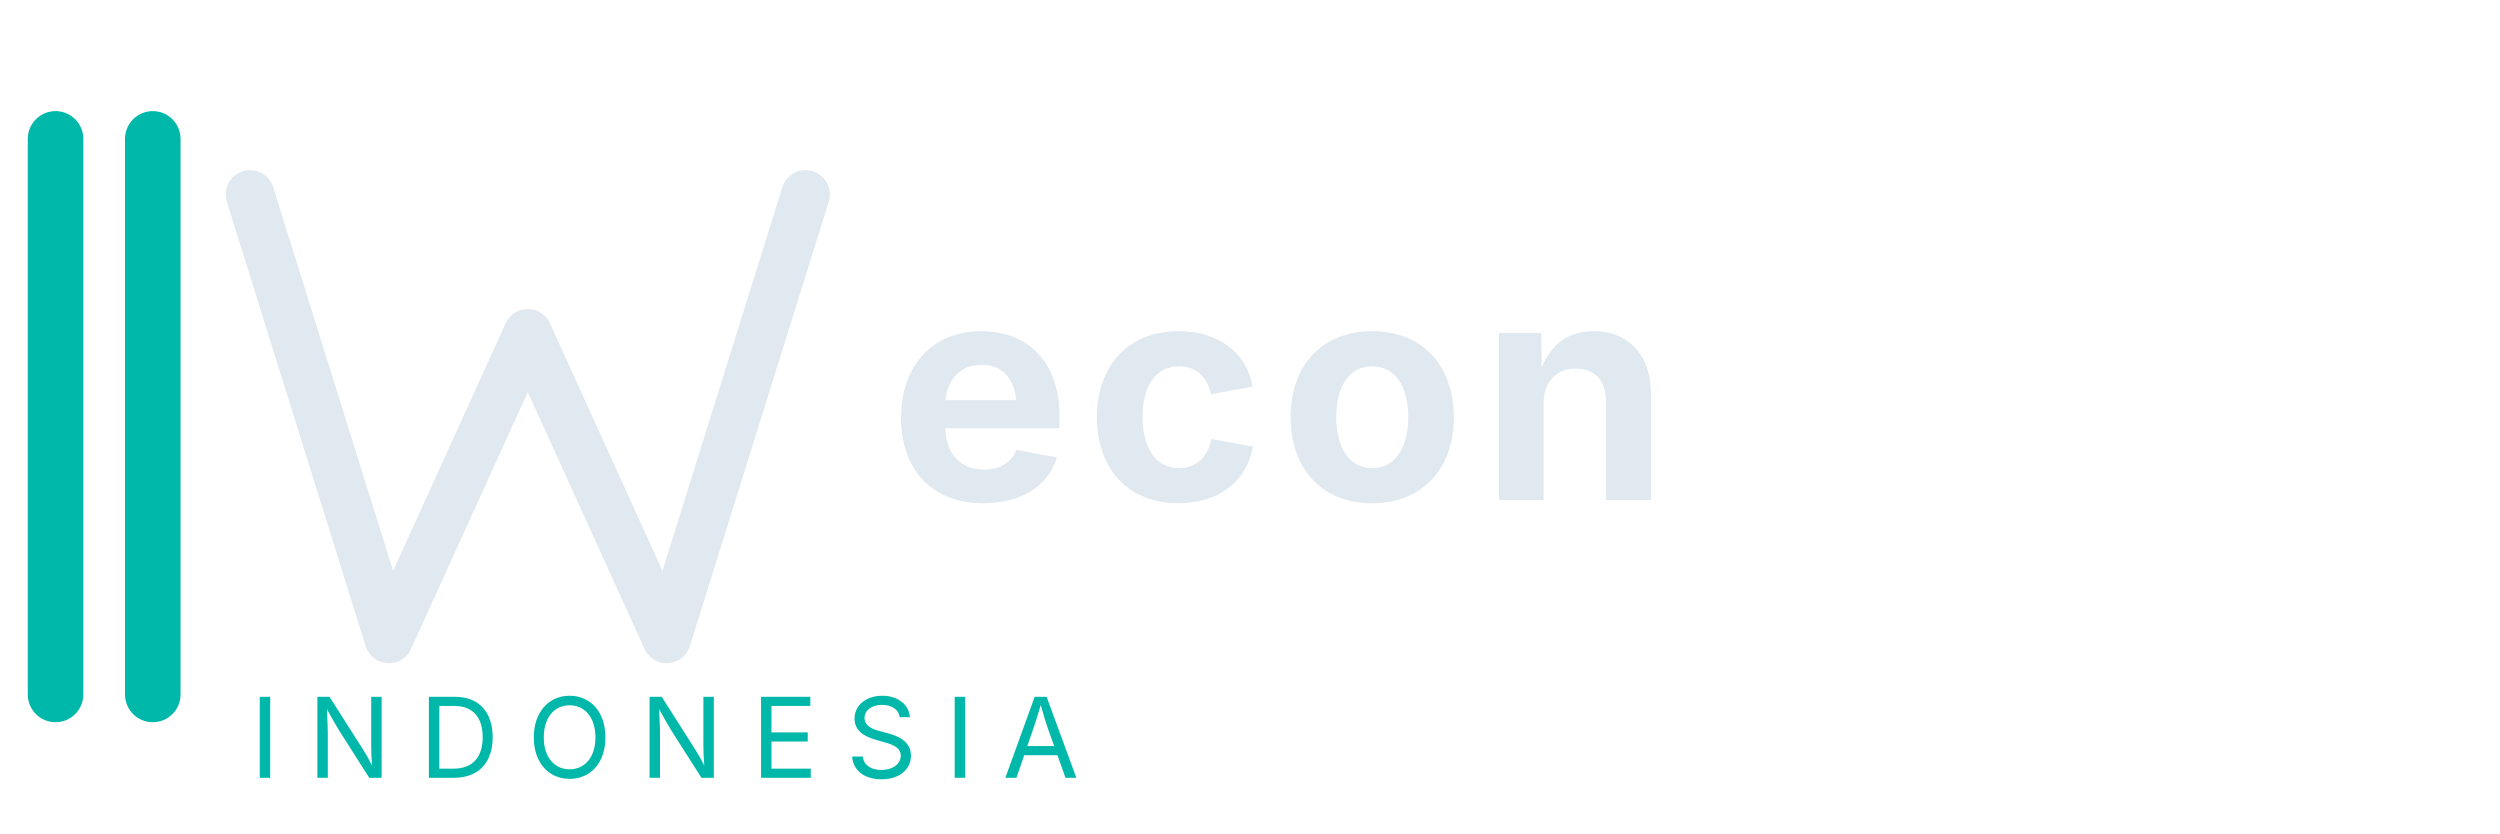
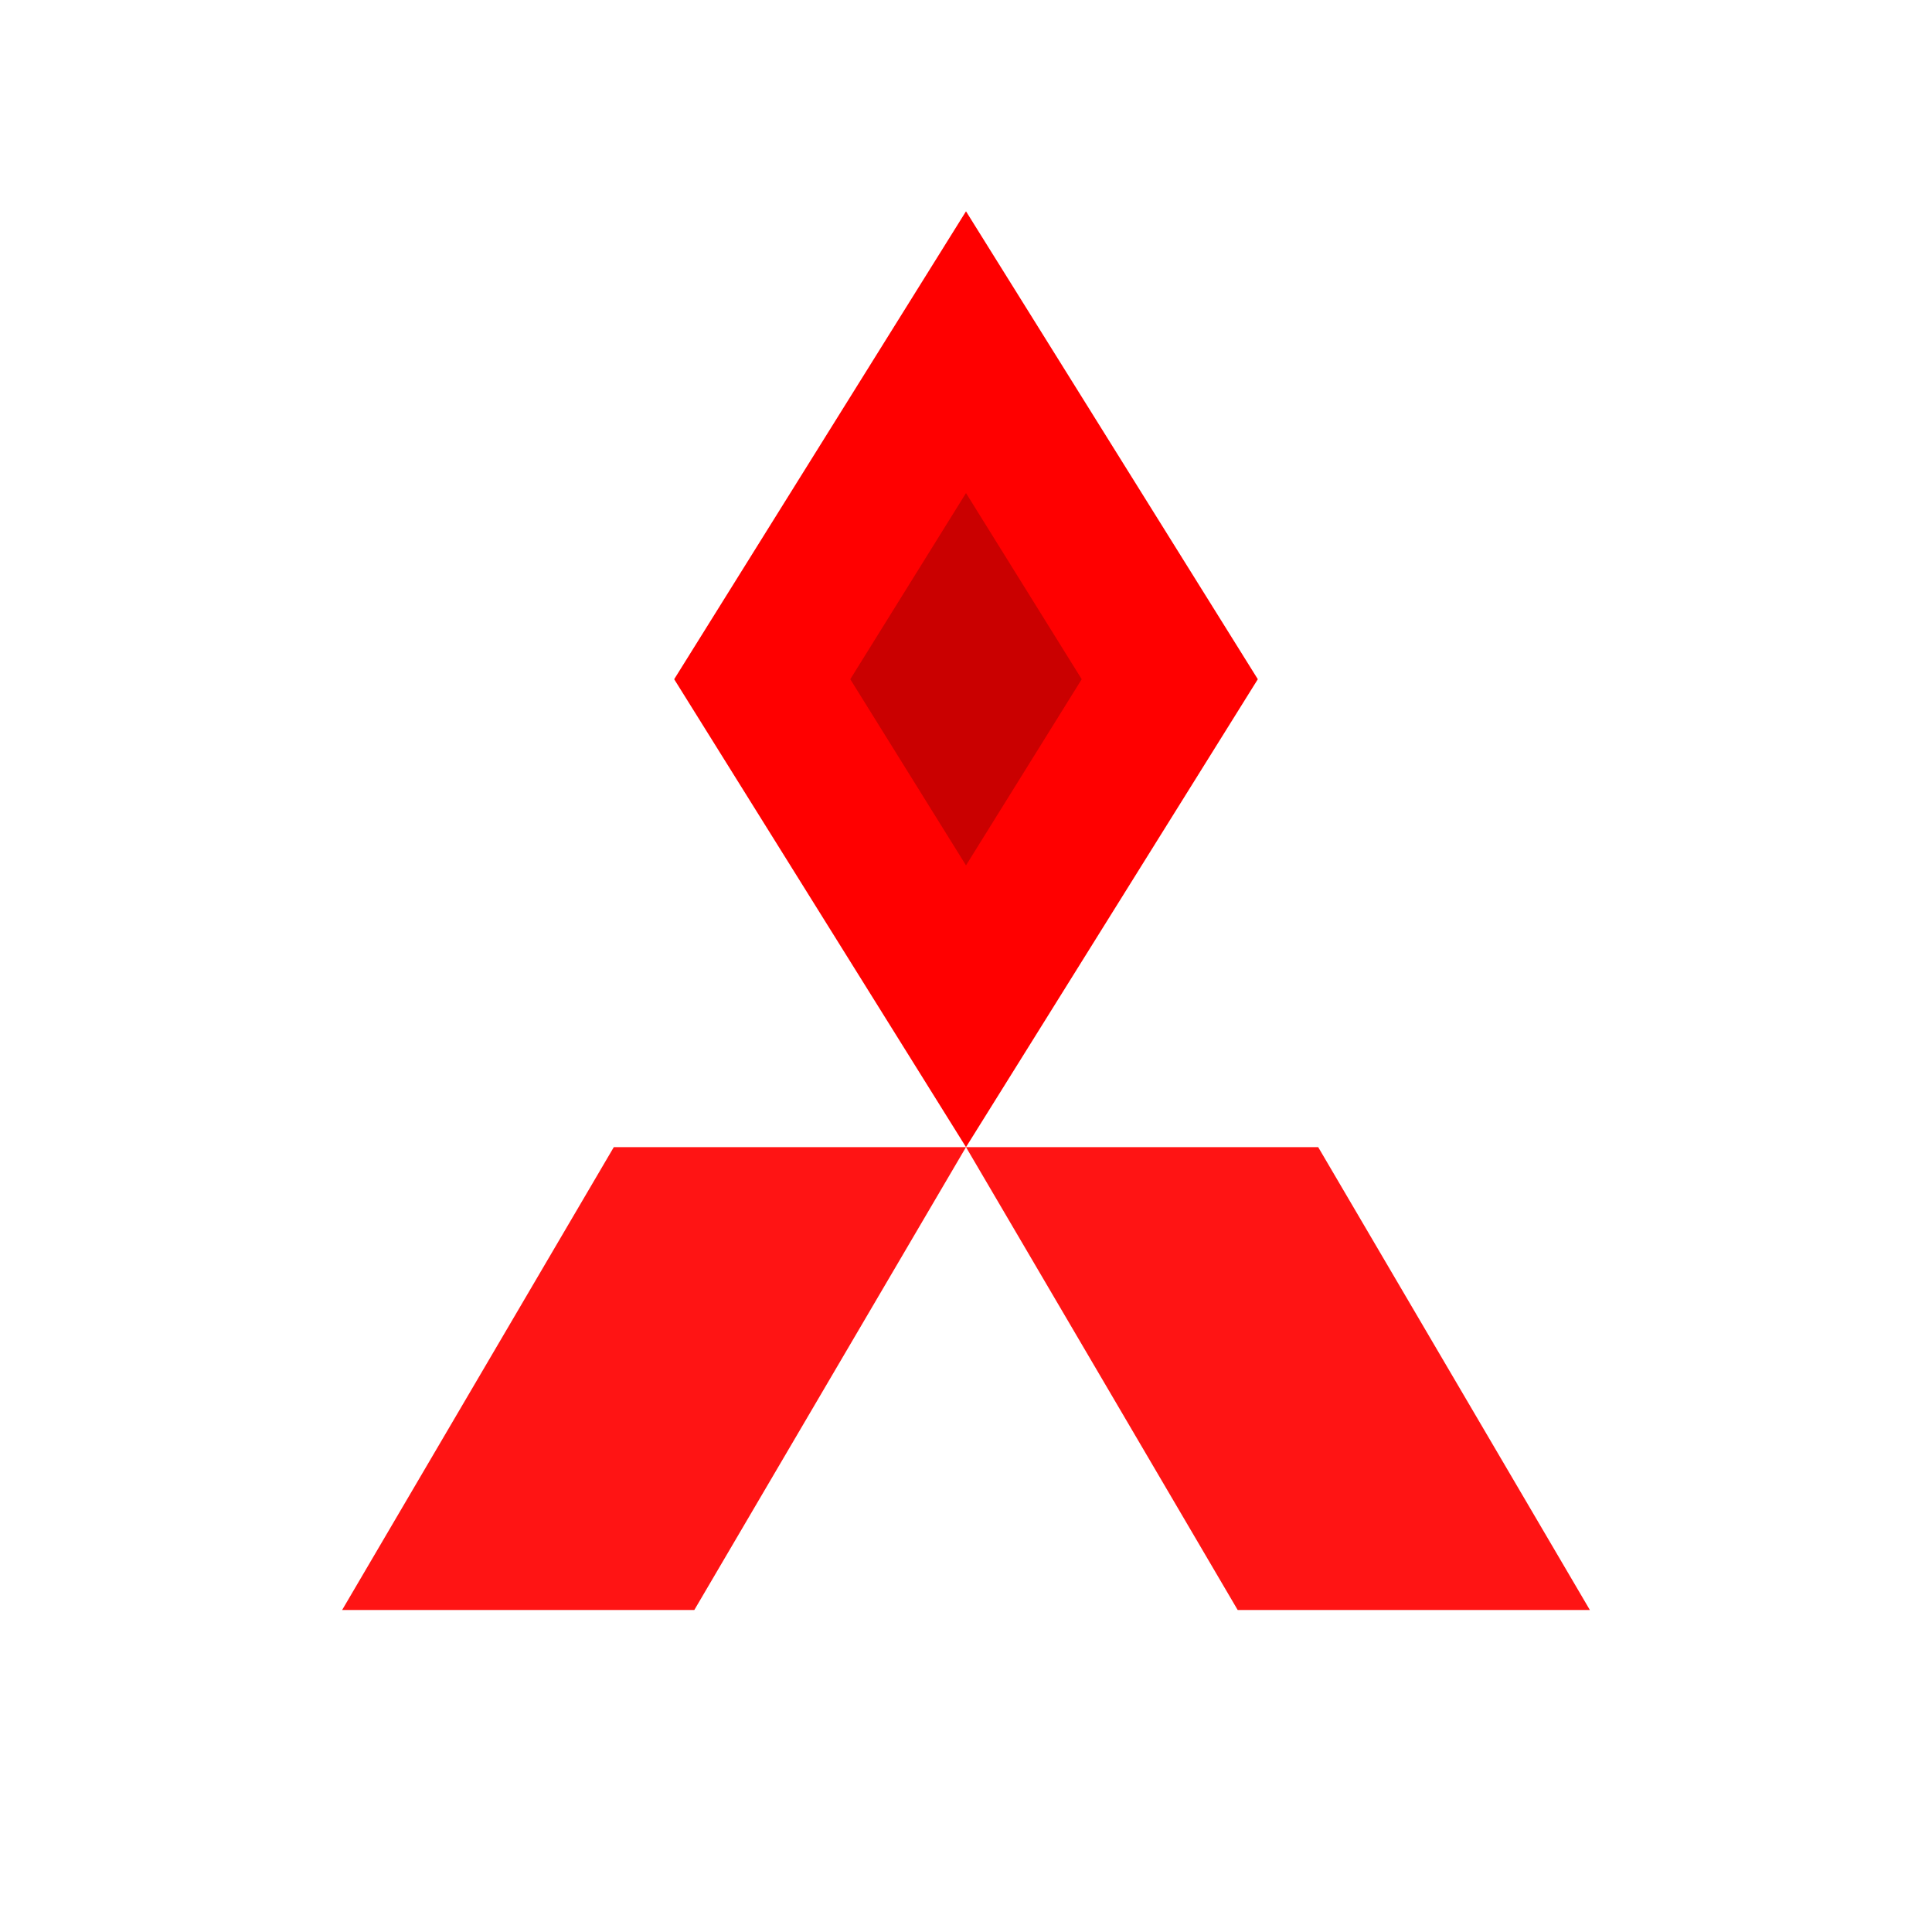
- <svg xmlns="http://www.w3.org/2000/svg" viewBox="0 0 180 60">
-   <rect x="2" y="8" width="4" height="44" rx="2" fill="#00b8a9" />
-   <rect x="9" y="8" width="4" height="44" rx="2" fill="#00b8a9" />
-   <path d="M18 14 L28 46 L38 24 L48 46 L58 14" fill="none" stroke="#e0e8f0" stroke-width="3.5" stroke-linecap="round" stroke-linejoin="round" />
-   <text x="64" y="36" font-family="Inter, Arial, sans-serif" font-size="22" font-weight="700" fill="#e0e8f0" letter-spacing="1">econ</text>
-   <text x="18" y="56" font-family="Inter, Arial, sans-serif" font-size="8" font-weight="400" fill="#00b8a9" letter-spacing="2">INDONESIA</text>
+ <svg xmlns="http://www.w3.org/2000/svg" viewBox="0 0 768 768" role="img" aria-label="Wecon logo">
+   <polygon points="384,84 500,270 384,456 268,270" fill="#ff0000" />
+   <polygon points="384,456 244,456 136,640 276,640" fill="#ff0000" opacity="0.92" />
+   <polygon points="384,456 492,640 632,640 524,456" fill="#ff0000" opacity="0.92" />
+   <polygon points="384,196 430,270 384,344 338,270" fill="#c40000" opacity="0.9" />
</svg>
